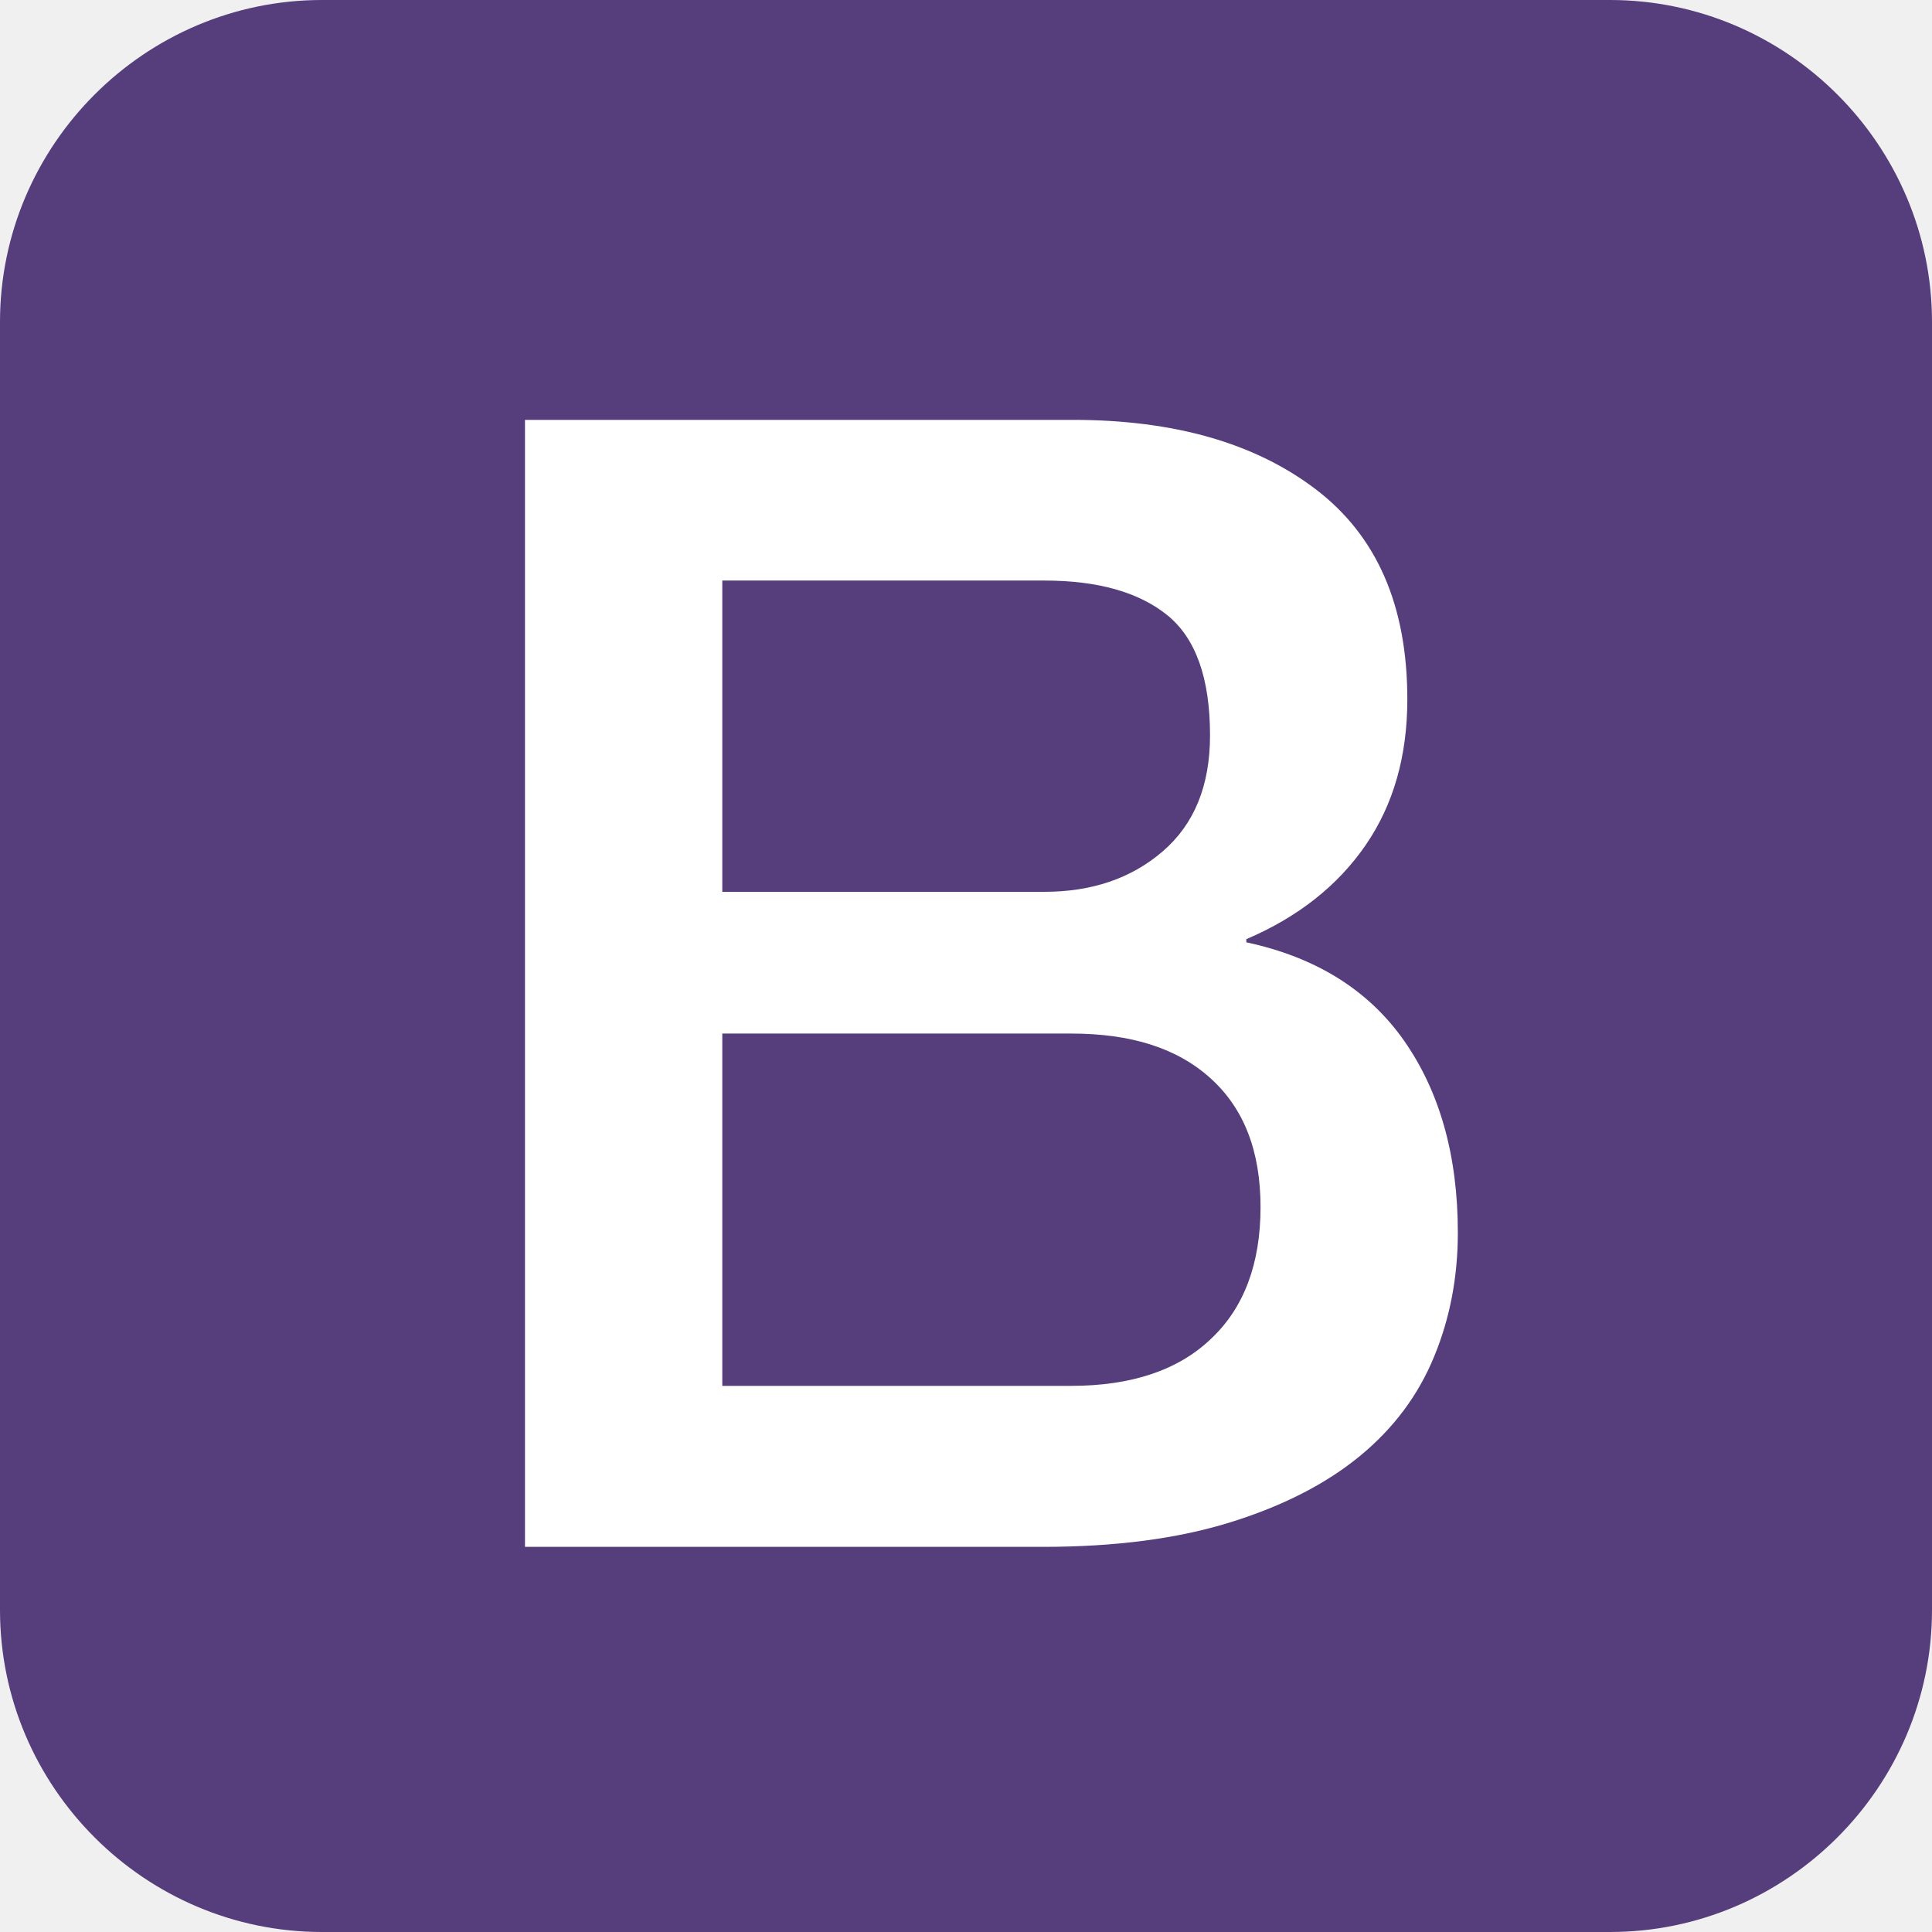
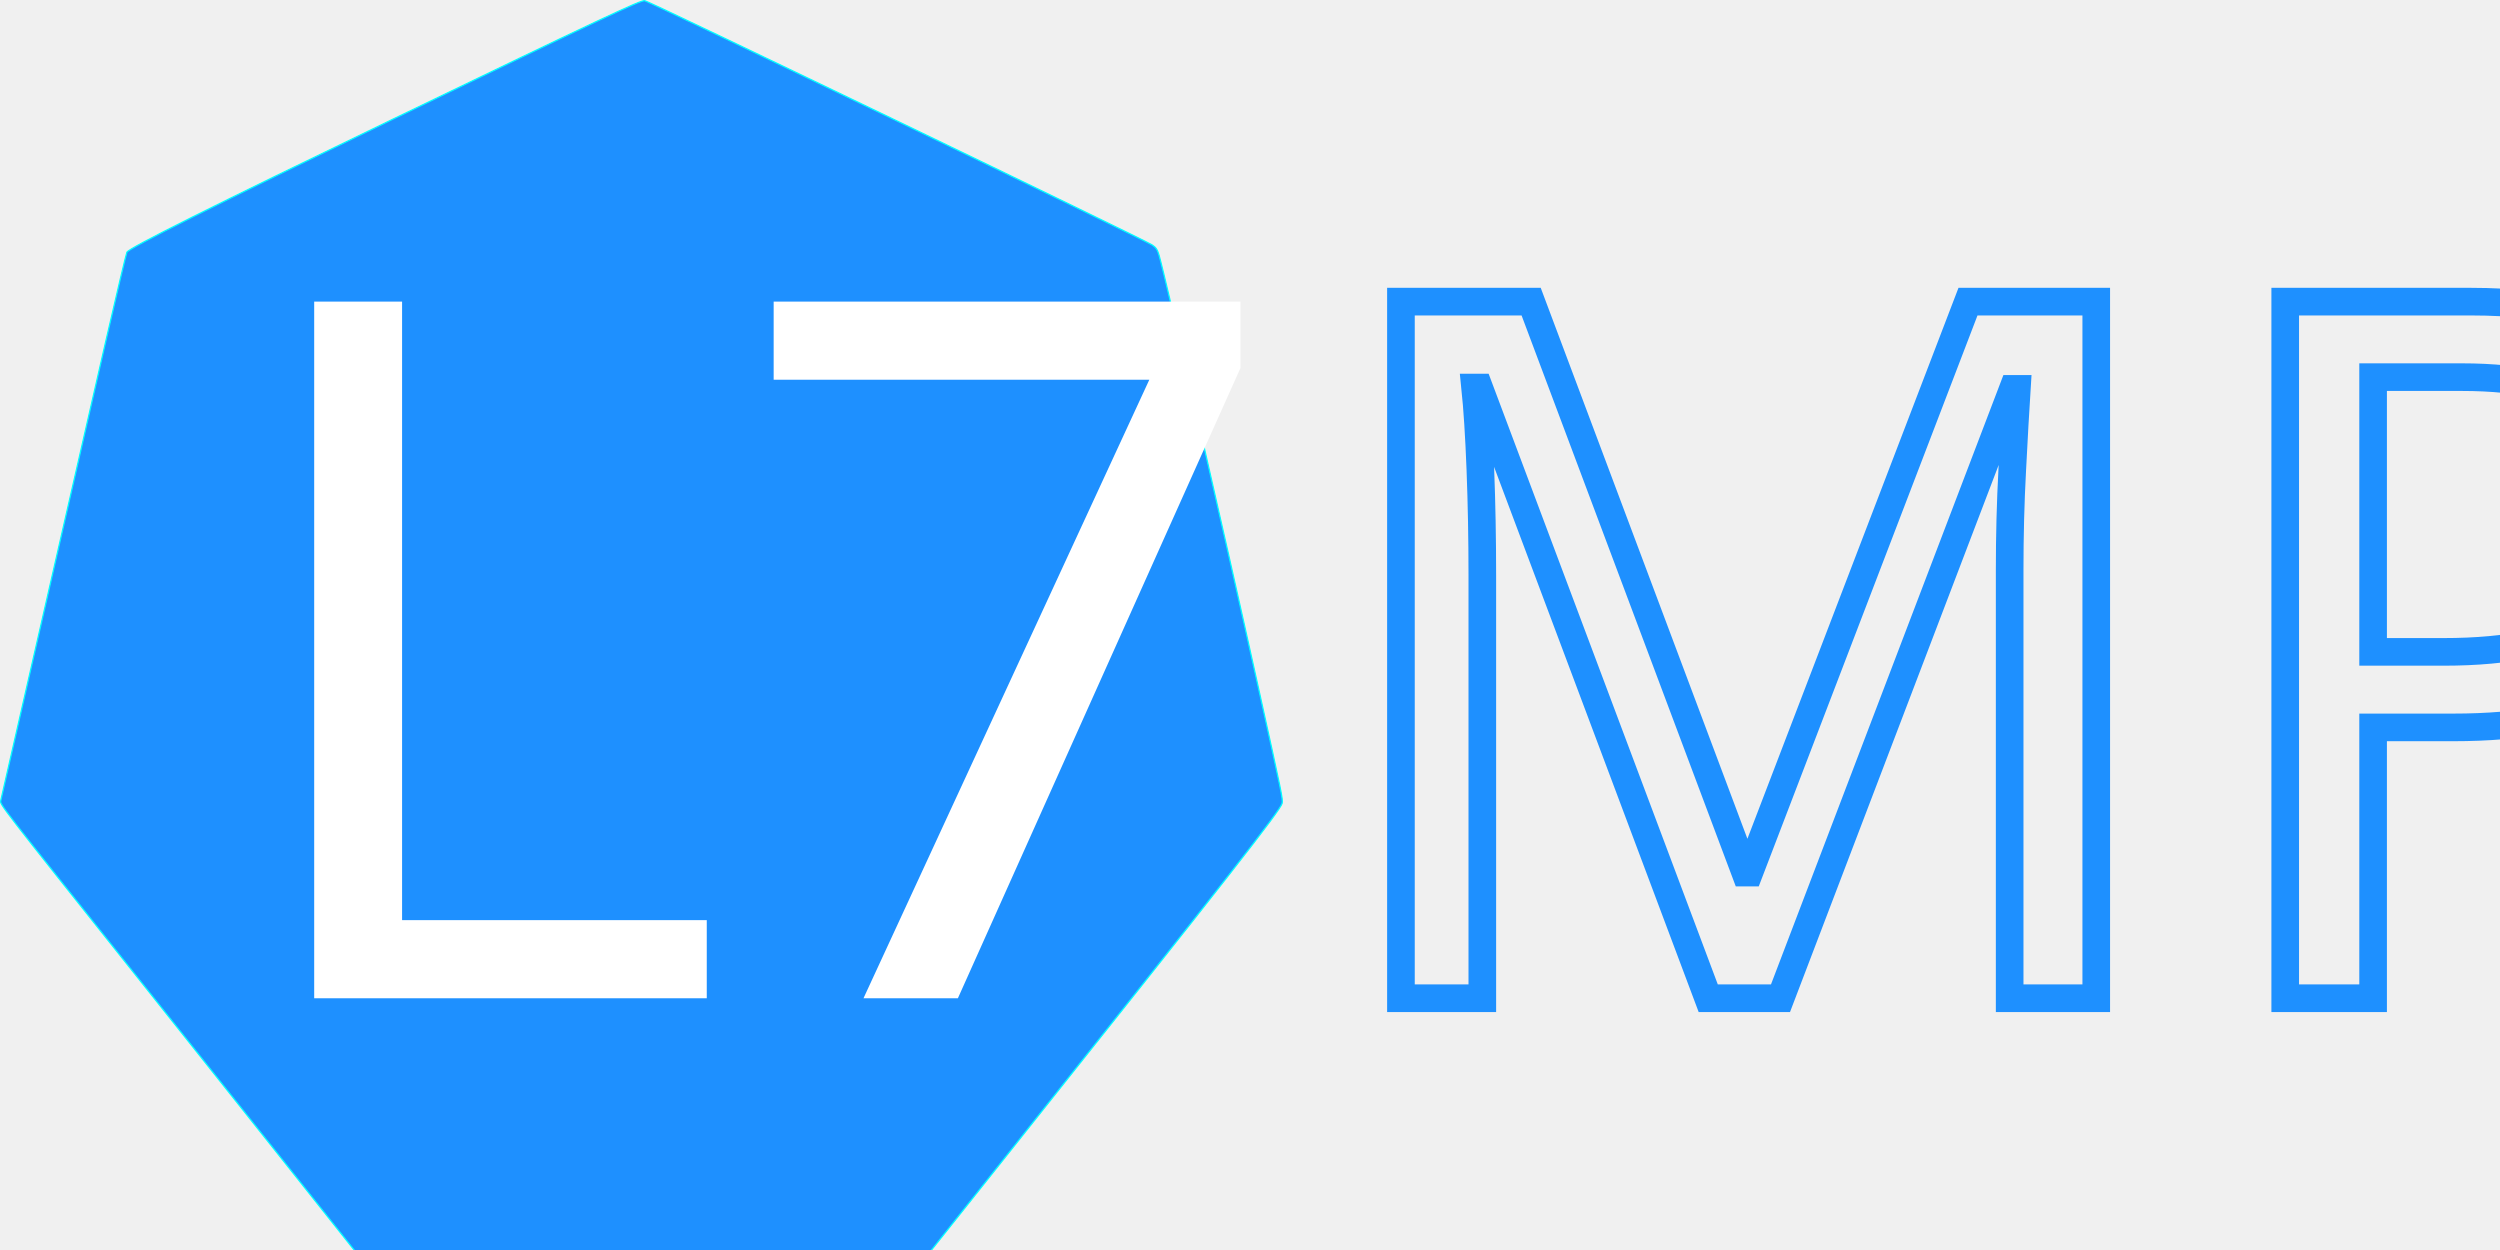
- <svg xmlns="http://www.w3.org/2000/svg" viewBox="0 0 612 612" focusable="false" role="img" height="40px" width="40px">
-   <path fill="#563d7c" d="M612 510c0 56.1-45.9 102-102 102H102C45.9 612 0 566.1 0 510V102C0 45.9 45.9 0 102 0h408c56.1 0 102 45.9 102 102v408z" />
-   <path fill="#fff" d="M166.3 133h173.5c32 0 57.7 7.3 77 22s29 36.8 29 66.5c0 18-4.4 33.4-13.2 46.2-8.8 12.8-21.4 22.8-37.8 29.8v1c22 4.7 38.7 15.1 50 31.2 11.3 16.2 17 36.4 17 60.8 0 14-2.5 27.1-7.5 39.2-5 12.2-12.8 22.7-23.5 31.5s-24.3 15.8-41 21-36.5 7.8-59.5 7.8h-164V133zm62.5 149.5h102c15 0 27.5-4.2 37.5-12.8s15-20.8 15-36.8c0-18-4.5-30.7-13.5-38s-22-11-39-11h-102v98.6zm0 156.5h110.5c19 0 33.8-4.9 44.2-14.8 10.5-9.8 15.8-23.8 15.8-41.8 0-17.7-5.2-31.2-15.8-40.8s-25.2-14.2-44.2-14.2H228.8V439z" />
+ <svg xmlns="http://www.w3.org/2000/svg" id="svg8" version="1.1" viewBox="0 0 60 30" height="30" width="60">
+   <defs id="defs2">
+     <rect id="rect118" height="66.02" width="62.544" y="207.005" x="94.25" />
+     <rect id="rect108" height="36.839" width="71.237" y="160.674" x="106.997" />
+     <rect id="rect44" height="68.214" width="177.643" y="93.611" x="12.61" />
+   </defs>
+   <g style="display:inline" id="layer1" transform="translate(-40.89314,-145.9564)">
+     <text style="font-style:normal;font-weight:normal;font-size:10.583px;line-height:1.25;font-family:sans-serif;white-space:pre;shape-inside:url(#rect44);fill:#000000;fill-opacity:1;stroke:none" id="text42" xml:space="preserve" />
+     <text style="font-style:normal;font-weight:normal;font-size:10.583px;line-height:1.25;font-family:sans-serif;white-space:pre;shape-inside:url(#rect108);fill:#000000;fill-opacity:1;stroke:none" id="text106" xml:space="preserve" />
+     <text id="text114" y="169.911" x="72.251" style="font-style:normal;font-weight:normal;font-size:7.02px;line-height:1.25;font-family:sans-serif;fill:none;fill-opacity:1;stroke:#1e90ff;stroke-width:0.663;stroke-miterlimit:4;stroke-dasharray:none;stroke-opacity:1" xml:space="preserve">
+       <tspan style="font-style:normal;font-variant:normal;font-weight:normal;font-stretch:normal;font-size:23.399px;font-family:HamburgerHeaven;-inkscape-font-specification:'HamburgerHeaven, Normal';font-variant-ligatures:normal;font-variant-caps:normal;font-variant-numeric:normal;fill:none;stroke:#1e90ff;stroke-width:0.663;stroke-miterlimit:4;stroke-dasharray:none;stroke-opacity:1" y="169.911" x="72.251" id="tspan112">MP</tspan>
+     </text>
+     <text style="font-style:normal;font-weight:normal;font-size:10.583px;line-height:1.25;font-family:sans-serif;white-space:pre;shape-inside:url(#rect118);fill:#000000;fill-opacity:1;stroke:none" id="text116" xml:space="preserve" />
+     <path id="path956" d="m 47.952,174.142 c -0.801,-1.01 -2.485,-3.128 -3.742,-4.707 -3.358,-4.219 -3.318,-4.168 -3.299,-4.263 0.022,-0.106 1.894,-8.293 2.513,-10.991 0.268,-1.165 0.499,-2.142 0.515,-2.171 0.056,-0.105 2.039,-1.097 6.41,-3.206 5.039,-2.432 5.933,-2.852 6.018,-2.831 0.164,0.041 11.964,5.722 12.179,5.863 0.09,0.059 0.125,0.111 0.163,0.241 0.159,0.547 1.5,6.385 2.385,10.382 0.569,2.569 0.593,2.686 0.57,2.777 -0.042,0.169 -1.255,1.72 -6.634,8.481 l -1.801,2.264 -6.91,-0.002 -6.91,-0.002 z" style="fill:#1e90ff;fill-opacity:1;stroke:#00ffff;stroke-width:0.031;stroke-opacity:1" />
+     <text id="text50" y="169.911" x="46.167" style="font-style:normal;font-weight:normal;font-size:7.02px;line-height:0;font-family:sans-serif;fill:#ffffff;fill-opacity:1;stroke:none;stroke-width:0.175" xml:space="preserve">
+       <tspan id="tspan80" style="font-style:normal;font-variant:normal;font-weight:normal;font-stretch:normal;font-size:23.399px;line-height:0.95;font-family:HamburgerHeaven;-inkscape-font-specification:'HamburgerHeaven, Normal';font-variant-ligatures:normal;font-variant-caps:normal;font-variant-numeric:normal;fill:#ffffff;fill-opacity:1;stroke-width:0.175" y="169.911" x="46.167">L7</tspan>
+       <tspan id="tspan100" style="font-size:23.399px;line-height:0.95;fill:#ffffff;fill-opacity:1;stroke-width:0.175" y="176.088" x="46.167" />
+     </text>
+   </g>
</svg>
